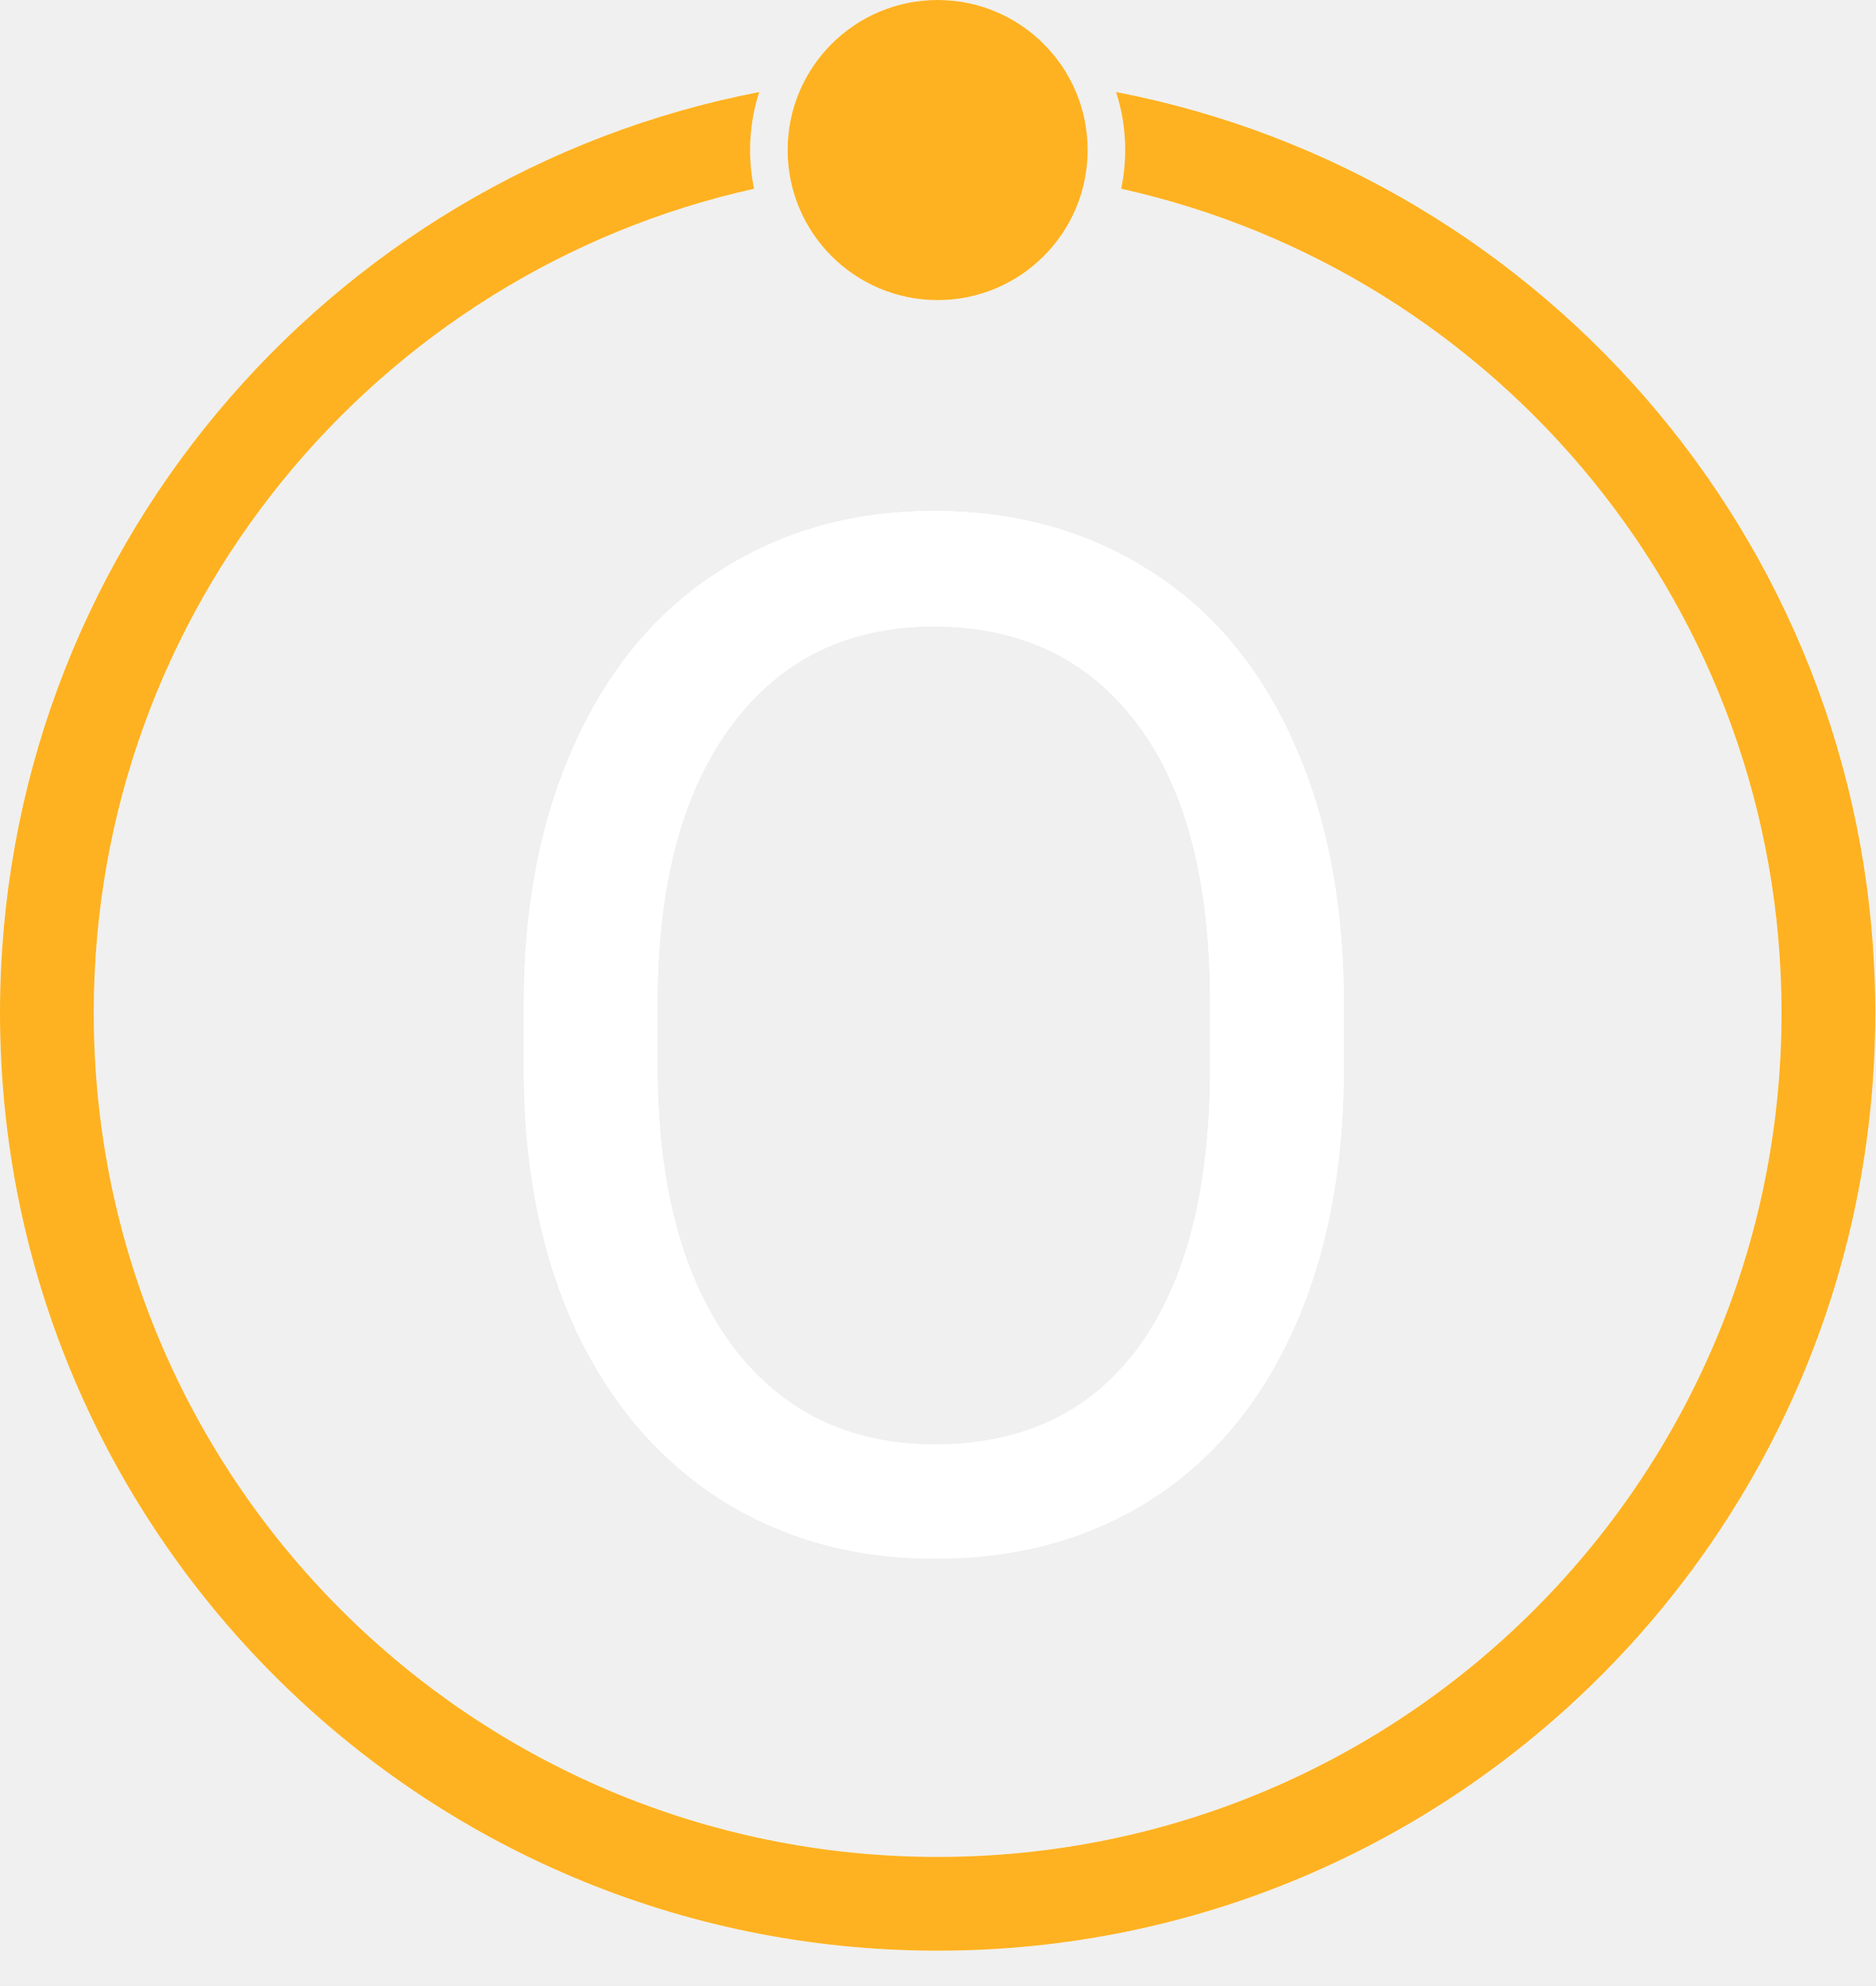
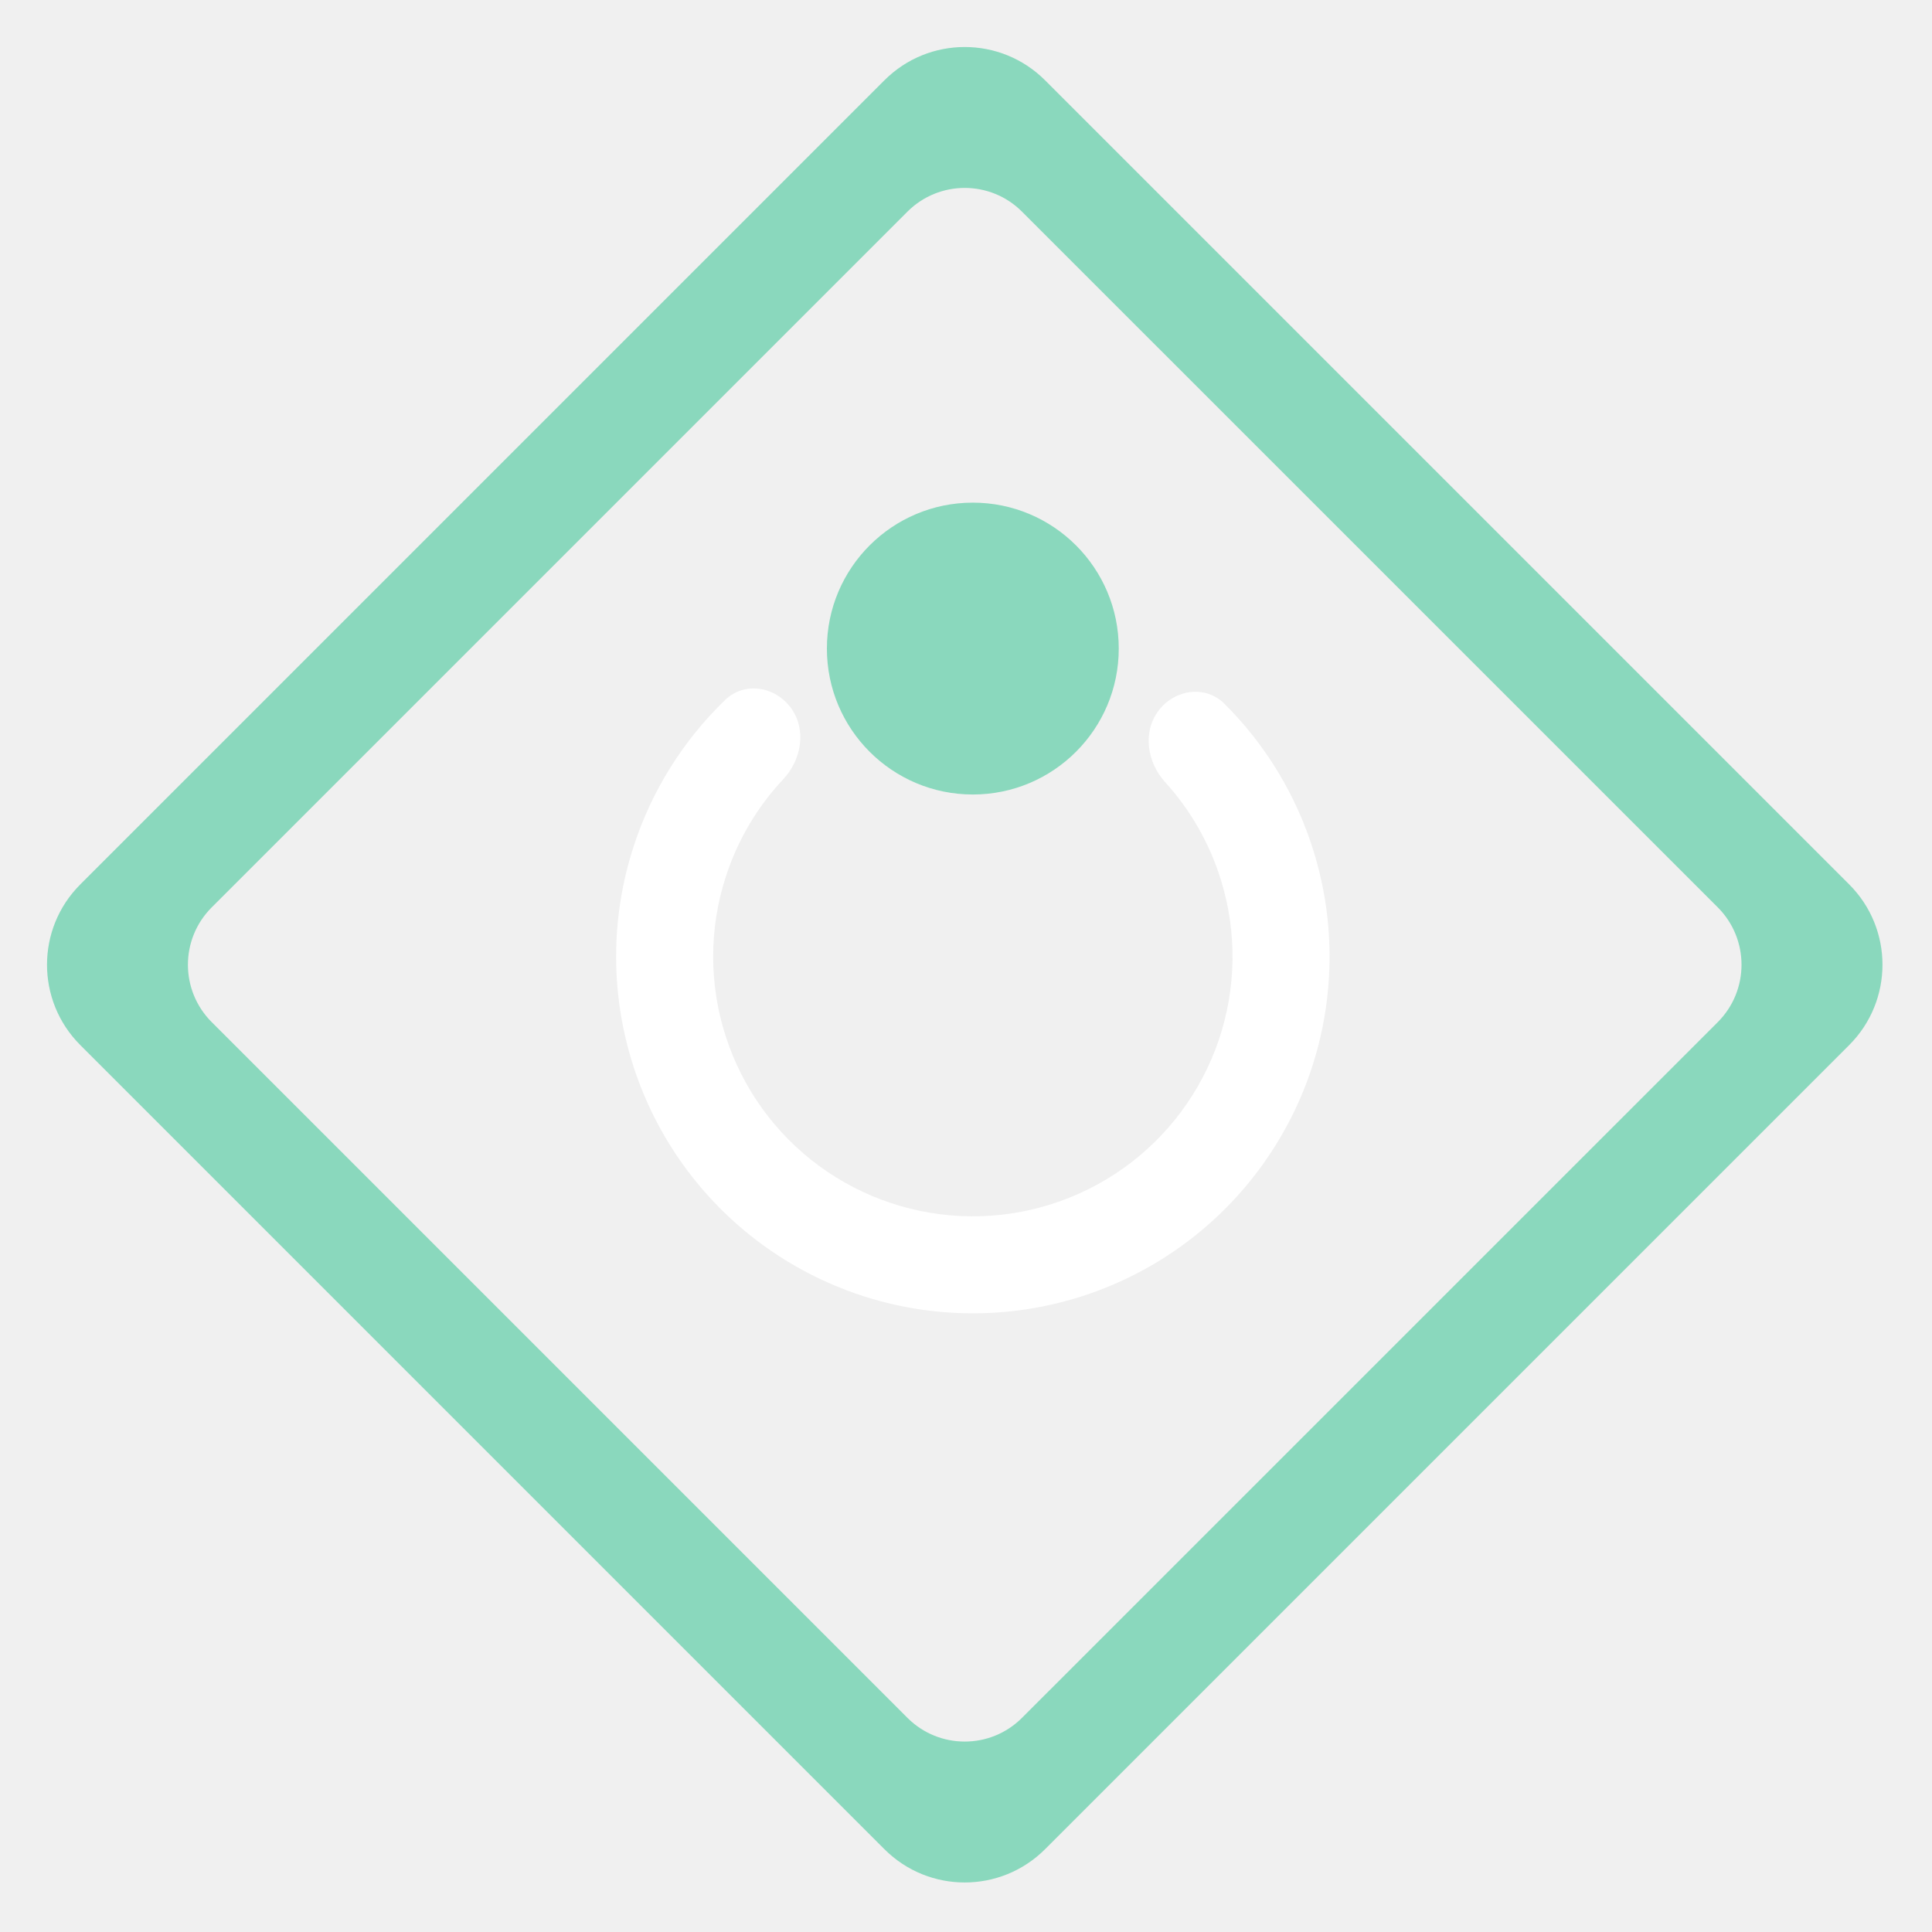
- <svg xmlns="http://www.w3.org/2000/svg" width="17" height="18" viewBox="0 0 17 18" fill="none">
-   <path fill-rule="evenodd" clip-rule="evenodd" d="M10.164 1.711C10.187 1.598 10.2 1.48 10.2 1.36C10.2 1.176 10.171 0.999 10.117 0.834C14.038 1.589 17 5.038 17 9.18C17 13.874 13.194 17.68 8.5 17.68C3.806 17.68 0 13.874 0 9.18C0 5.039 2.962 1.589 6.883 0.834C6.829 0.999 6.8 1.176 6.8 1.36C6.8 1.48 6.812 1.598 6.836 1.711C3.411 2.471 0.85 5.526 0.85 9.18C0.85 13.405 4.275 16.83 8.5 16.83C12.725 16.83 16.15 13.405 16.15 9.18C16.15 5.526 13.589 2.471 10.164 1.711Z" fill="white" />
-   <circle cx="8.5" cy="1.36" r="1.36" fill="white" />
-   <path d="M12.182 9.677C12.182 10.583 12.03 11.374 11.725 12.051C11.42 12.724 10.989 13.238 10.43 13.594C9.872 13.949 9.22 14.127 8.475 14.127C7.747 14.127 7.102 13.949 6.539 13.594C5.976 13.234 5.538 12.724 5.225 12.064C4.916 11.4 4.757 10.632 4.749 9.76V9.093C4.749 8.205 4.903 7.42 5.212 6.738C5.521 6.057 5.957 5.536 6.52 5.177C7.087 4.813 7.735 4.631 8.462 4.631C9.203 4.631 9.855 4.811 10.418 5.17C10.985 5.526 11.42 6.044 11.725 6.726C12.03 7.403 12.182 8.192 12.182 9.093V9.677ZM10.97 9.081C10.97 7.985 10.75 7.145 10.31 6.561C9.869 5.972 9.254 5.678 8.462 5.678C7.692 5.678 7.085 5.972 6.641 6.561C6.201 7.145 5.974 7.957 5.961 8.998V9.677C5.961 10.739 6.184 11.575 6.628 12.185C7.077 12.79 7.692 13.092 8.475 13.092C9.262 13.092 9.872 12.807 10.303 12.235C10.735 11.66 10.957 10.837 10.97 9.766V9.081Z" fill="white" />
-   <path fill-rule="evenodd" clip-rule="evenodd" d="M10.164 1.711C10.187 1.598 10.2 1.48 10.2 1.36C10.2 1.176 10.171 0.999 10.117 0.834C14.038 1.589 17 5.038 17 9.18C17 13.874 13.194 17.68 8.5 17.68C3.806 17.68 0 13.874 0 9.18C0 5.039 2.962 1.589 6.883 0.834C6.829 0.999 6.8 1.176 6.8 1.36C6.8 1.48 6.812 1.598 6.836 1.711C3.411 2.471 0.85 5.526 0.85 9.18C0.85 13.405 4.275 16.83 8.5 16.83C12.725 16.83 16.15 13.405 16.15 9.18C16.15 5.526 13.589 2.471 10.164 1.711Z" fill="#FEB221" />
-   <circle cx="8.5" cy="1.36" r="1.36" fill="#FEB221" />
-   <path d="M12.182 9.677C12.182 10.583 12.03 11.374 11.725 12.051C11.42 12.724 10.989 13.238 10.43 13.594C9.872 13.949 9.22 14.127 8.475 14.127C7.747 14.127 7.102 13.949 6.539 13.594C5.976 13.234 5.538 12.724 5.225 12.064C4.916 11.4 4.757 10.632 4.749 9.76V9.093C4.749 8.205 4.903 7.42 5.212 6.738C5.521 6.057 5.957 5.536 6.52 5.177C7.087 4.813 7.735 4.631 8.462 4.631C9.203 4.631 9.855 4.811 10.418 5.17C10.985 5.526 11.42 6.044 11.725 6.726C12.03 7.403 12.182 8.192 12.182 9.093V9.677ZM10.97 9.081C10.97 7.985 10.75 7.145 10.31 6.561C9.869 5.972 9.254 5.678 8.462 5.678C7.692 5.678 7.085 5.972 6.641 6.561C6.201 7.145 5.974 7.957 5.961 8.998V9.677C5.961 10.739 6.184 11.575 6.628 12.185C7.077 12.79 7.692 13.092 8.475 13.092C9.262 13.092 9.872 12.807 10.303 12.235C10.735 11.66 10.957 10.837 10.97 9.766V9.081Z" fill="white" />
+ <svg xmlns="http://www.w3.org/2000/svg" width="30" height="30" viewBox="0 0 30 30" fill="none">
+   <path fill-rule="evenodd" clip-rule="evenodd" d="M1.246 13.734C0.558 14.422 0.558 15.538 1.246 16.227L13.734 28.715C14.422 29.403 15.538 29.403 16.227 28.715L28.715 16.227C29.403 15.538 29.403 14.422 28.715 13.734L16.227 1.246C15.538 0.558 14.422 0.558 13.734 1.246L1.246 13.734ZM3.287 14.09C2.795 14.582 2.795 15.379 3.287 15.871L14.09 26.674C14.582 27.166 15.379 27.166 15.87 26.674L26.674 15.871C27.165 15.379 27.165 14.582 26.674 14.09L15.87 3.287C15.379 2.795 14.582 2.795 14.09 3.287L3.287 14.09Z" fill="#8AD8BD" />
+   <path d="M12.281 10.992C12.035 10.656 11.56 10.58 11.26 10.869C10.609 11.497 10.119 12.278 9.838 13.146C9.478 14.254 9.477 15.446 9.835 16.555C10.192 17.663 10.89 18.631 11.829 19.32C12.768 20.009 13.9 20.385 15.065 20.393C16.229 20.402 17.367 20.044 18.316 19.369C19.265 18.694 19.977 17.737 20.352 16.634C20.726 15.531 20.743 14.339 20.4 13.226C20.132 12.354 19.654 11.565 19.012 10.927C18.717 10.634 18.241 10.703 17.99 11.035V11.035C17.739 11.367 17.812 11.836 18.091 12.144C18.488 12.58 18.785 13.1 18.96 13.669C19.21 14.479 19.197 15.347 18.925 16.15C18.652 16.953 18.134 17.65 17.443 18.141C16.752 18.632 15.924 18.893 15.076 18.887C14.228 18.88 13.404 18.607 12.72 18.105C12.037 17.604 11.529 16.899 11.269 16.092C11.008 15.285 11.009 14.417 11.271 13.611C11.454 13.044 11.76 12.529 12.163 12.099C12.447 11.795 12.527 11.328 12.281 10.992V10.992Z" fill="white" />
+   <circle cx="15.106" cy="10.071" r="2.266" fill="#8AD8BD" />
</svg>
